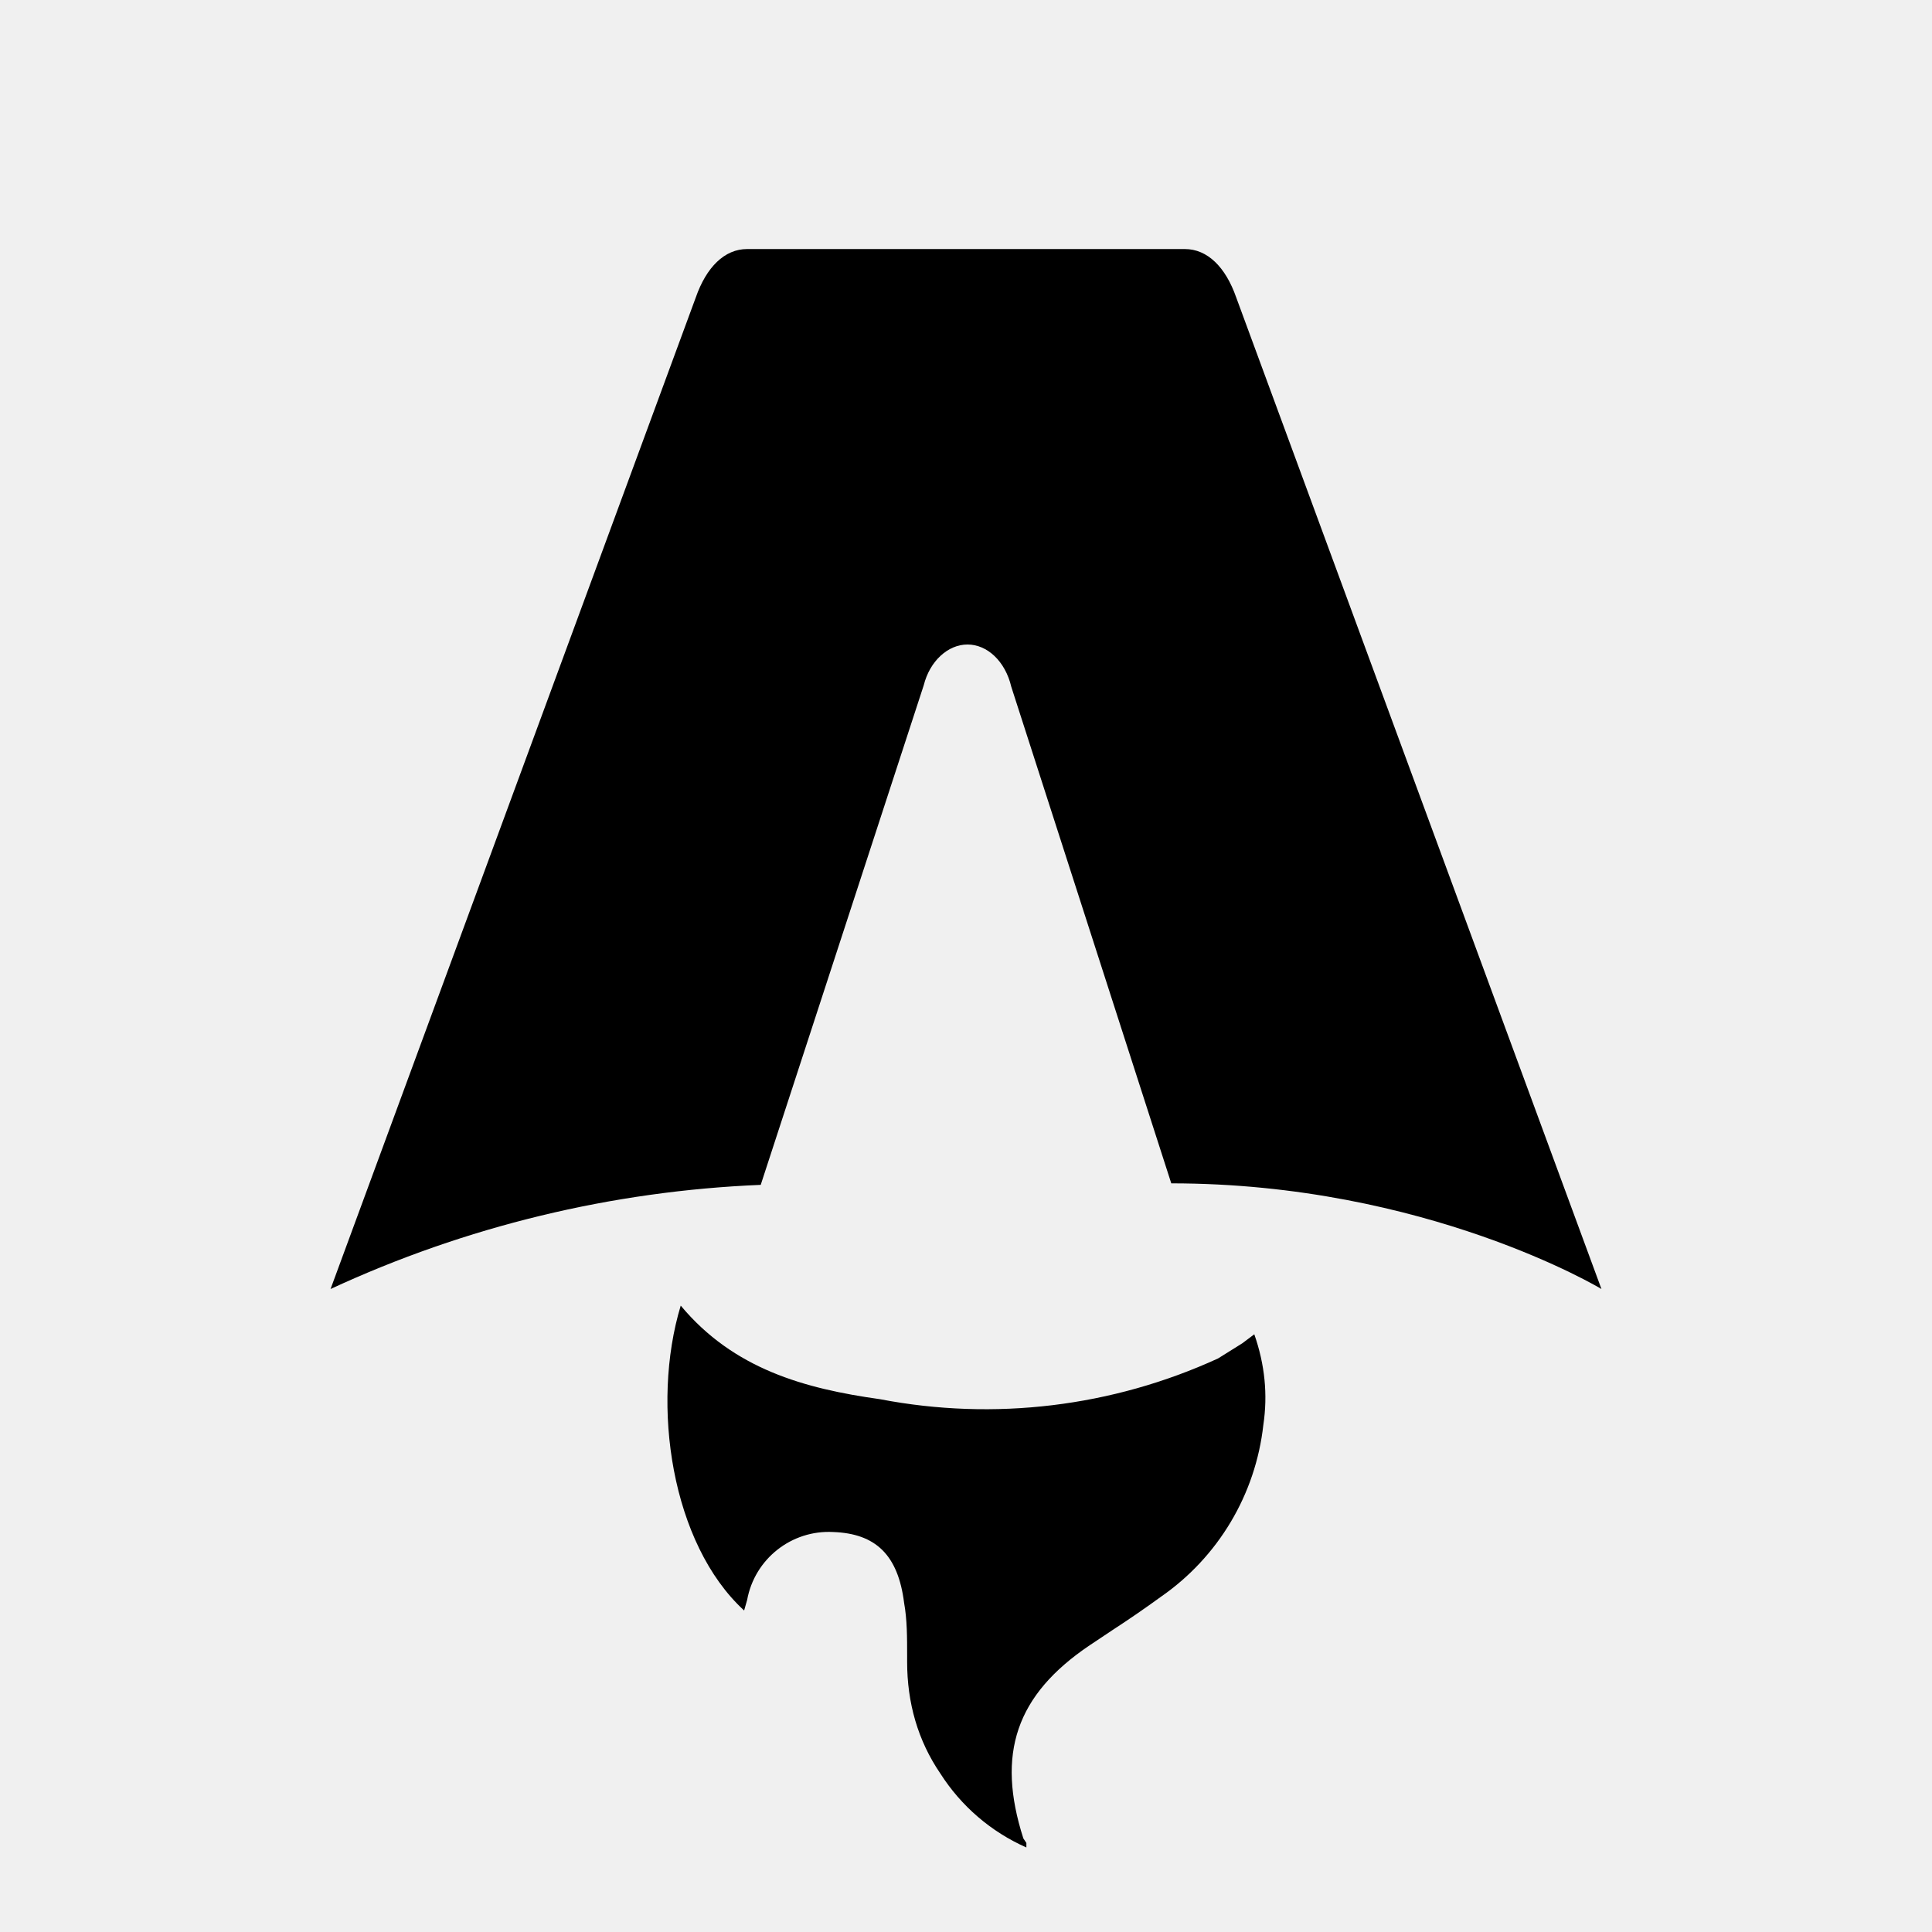
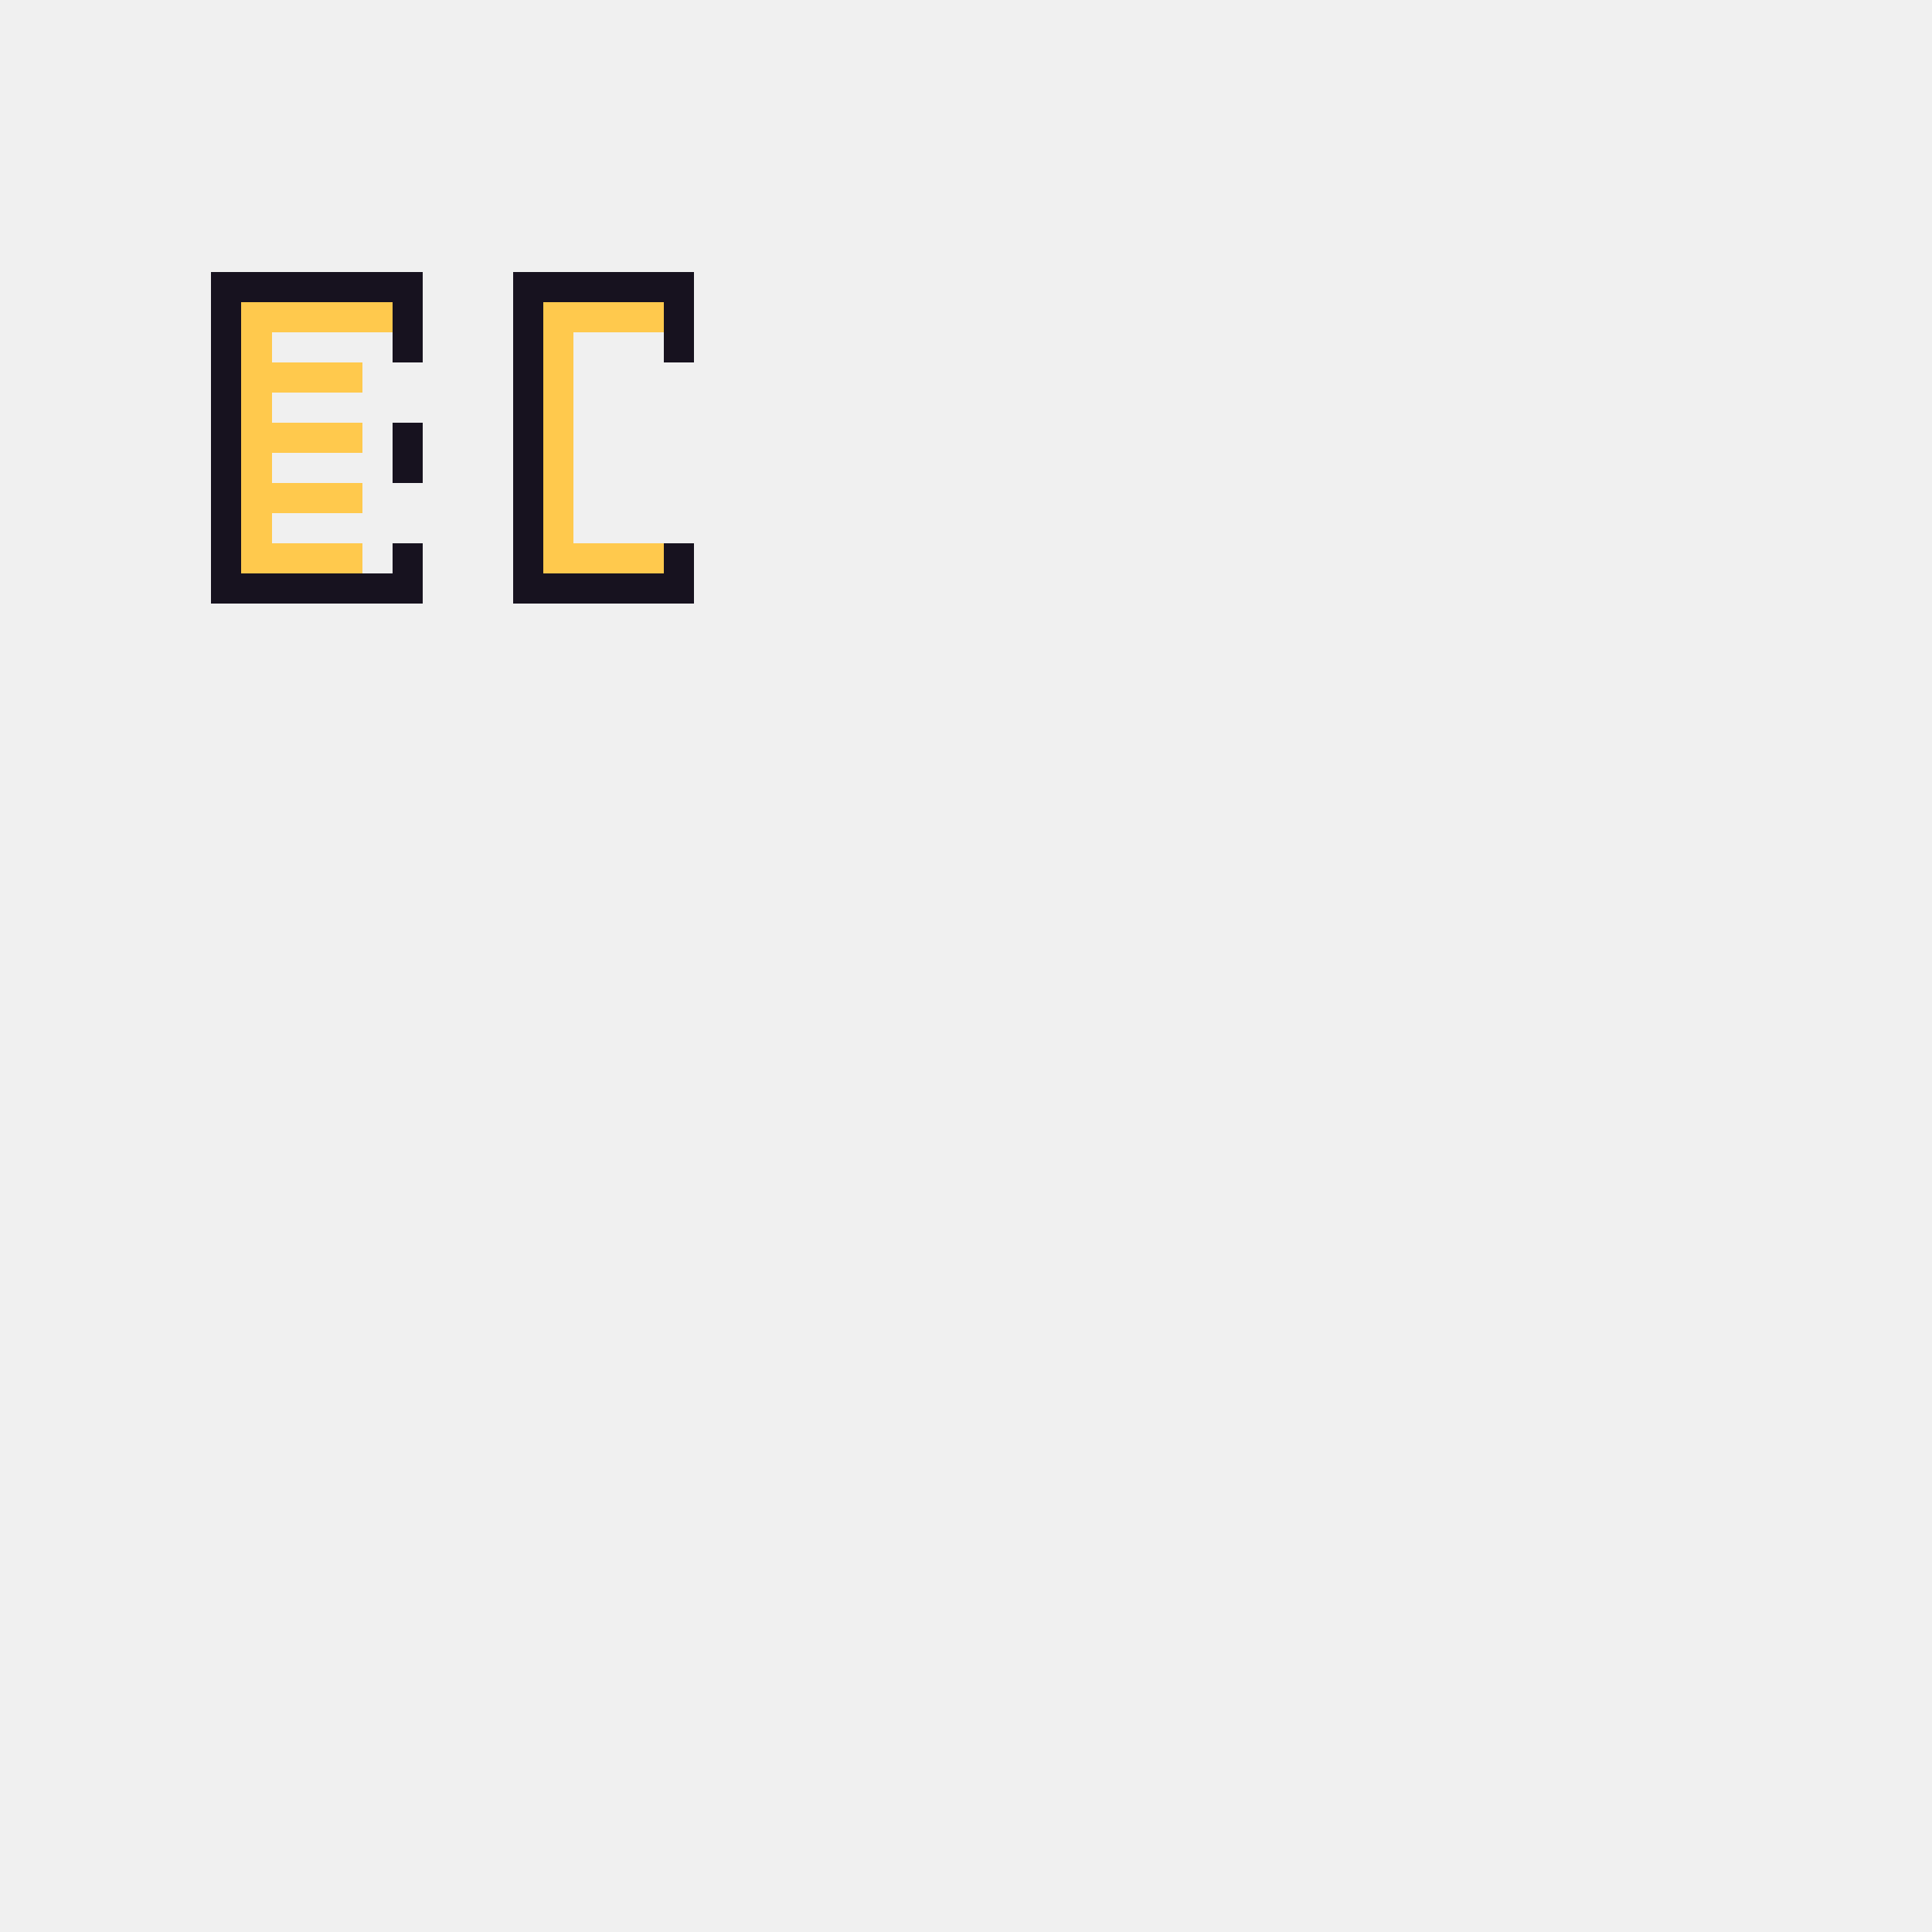
- <svg xmlns="http://www.w3.org/2000/svg" fill="none" viewBox="0 0 128 128">
-   <path d="M50.4 78.5a75.1 75.1 0 0 0-28.5 6.9l24.2-65.7c.7-2 1.9-3.2 3.4-3.2h29c1.5 0 2.7 1.2 3.4 3.2l24.2 65.7s-11.6-7-28.5-7L67 45.5c-.4-1.7-1.6-2.8-2.9-2.8-1.3 0-2.5 1.1-2.9 2.7L50.4 78.5Zm-1.1 28.2Zm-4.2-20.2c-2 6.6-.6 15.8 4.2 20.2a17.5 17.5 0 0 1 .2-.7 5.5 5.5 0 0 1 5.7-4.5c2.8.1 4.3 1.5 4.7 4.7.2 1.1.2 2.3.2 3.5v.4c0 2.7.7 5.2 2.2 7.4a13 13 0 0 0 5.7 4.9v-.3l-.2-.3c-1.8-5.6-.5-9.5 4.4-12.8l1.5-1a73 73 0 0 0 3.2-2.2 16 16 0 0 0 6.8-11.4c.3-2 .1-4-.6-6l-.8.6-1.6 1a37 37 0 0 1-22.4 2.7c-5-.7-9.7-2-13.2-6.2Z" />
-   <style>
-         path { fill: #000; }
-         @media (prefers-color-scheme: dark) {
-             path { fill: #FFF; }
-         }
-     </style>
+ <svg xmlns="http://www.w3.org/2000/svg" viewBox="0 0 64 64" shape-rendering="crispEdges">
+   <rect width="64" height="64" fill="none" />
+   <rect x="8" y="10" width="1" height="1" fill="#FFC94D" />
+   <rect x="9" y="10" width="4" height="1" fill="#FFC94D" />
+   <rect x="8" y="11" width="1" height="1" fill="#FFC94D" />
+   <rect x="8" y="12" width="1" height="1" fill="#FFC94D" />
+   <rect x="9" y="12" width="3" height="1" fill="#FFC94D" />
+   <rect x="8" y="13" width="1" height="1" fill="#FFC94D" />
+   <rect x="8" y="14" width="4" height="1" fill="#FFC94D" />
+   <rect x="8" y="15" width="1" height="1" fill="#FFC94D" />
+   <rect x="8" y="16" width="1" height="1" fill="#FFC94D" />
+   <rect x="9" y="16" width="3" height="1" fill="#FFC94D" />
+   <rect x="8" y="17" width="1" height="1" fill="#FFC94D" />
+   <rect x="8" y="18" width="4" height="1" fill="#FFC94D" />
+   <rect x="18" y="10" width="4" height="1" fill="#FFC94D" />
+   <rect x="18" y="11" width="1" height="1" fill="#FFC94D" />
+   <rect x="18" y="12" width="1" height="1" fill="#FFC94D" />
+   <rect x="18" y="13" width="1" height="1" fill="#FFC94D" />
+   <rect x="18" y="14" width="1" height="1" fill="#FFC94D" />
+   <rect x="18" y="15" width="1" height="1" fill="#FFC94D" />
+   <rect x="18" y="16" width="1" height="1" fill="#FFC94D" />
+   <rect x="18" y="17" width="1" height="1" fill="#FFC94D" />
+   <rect x="18" y="18" width="4" height="1" fill="#FFC94D" />
+   <rect x="7" y="9" width="7" height="1" fill="#17121F" />
+   <rect x="7" y="19" width="7" height="1" fill="#17121F" />
+   <rect x="7" y="10" width="1" height="10" fill="#17121F" />
+   <rect x="13" y="10" width="1" height="2" fill="#17121F" />
+   <rect x="13" y="14" width="1" height="2" fill="#17121F" />
+   <rect x="13" y="18" width="1" height="2" fill="#17121F" />
+   <rect x="17" y="9" width="6" height="1" fill="#17121F" />
+   <rect x="17" y="19" width="6" height="1" fill="#17121F" />
+   <rect x="17" y="10" width="1" height="10" fill="#17121F" />
+   <rect x="22" y="10" width="1" height="2" fill="#17121F" />
+   <rect x="22" y="18" width="1" height="2" fill="#17121F" />
</svg>
